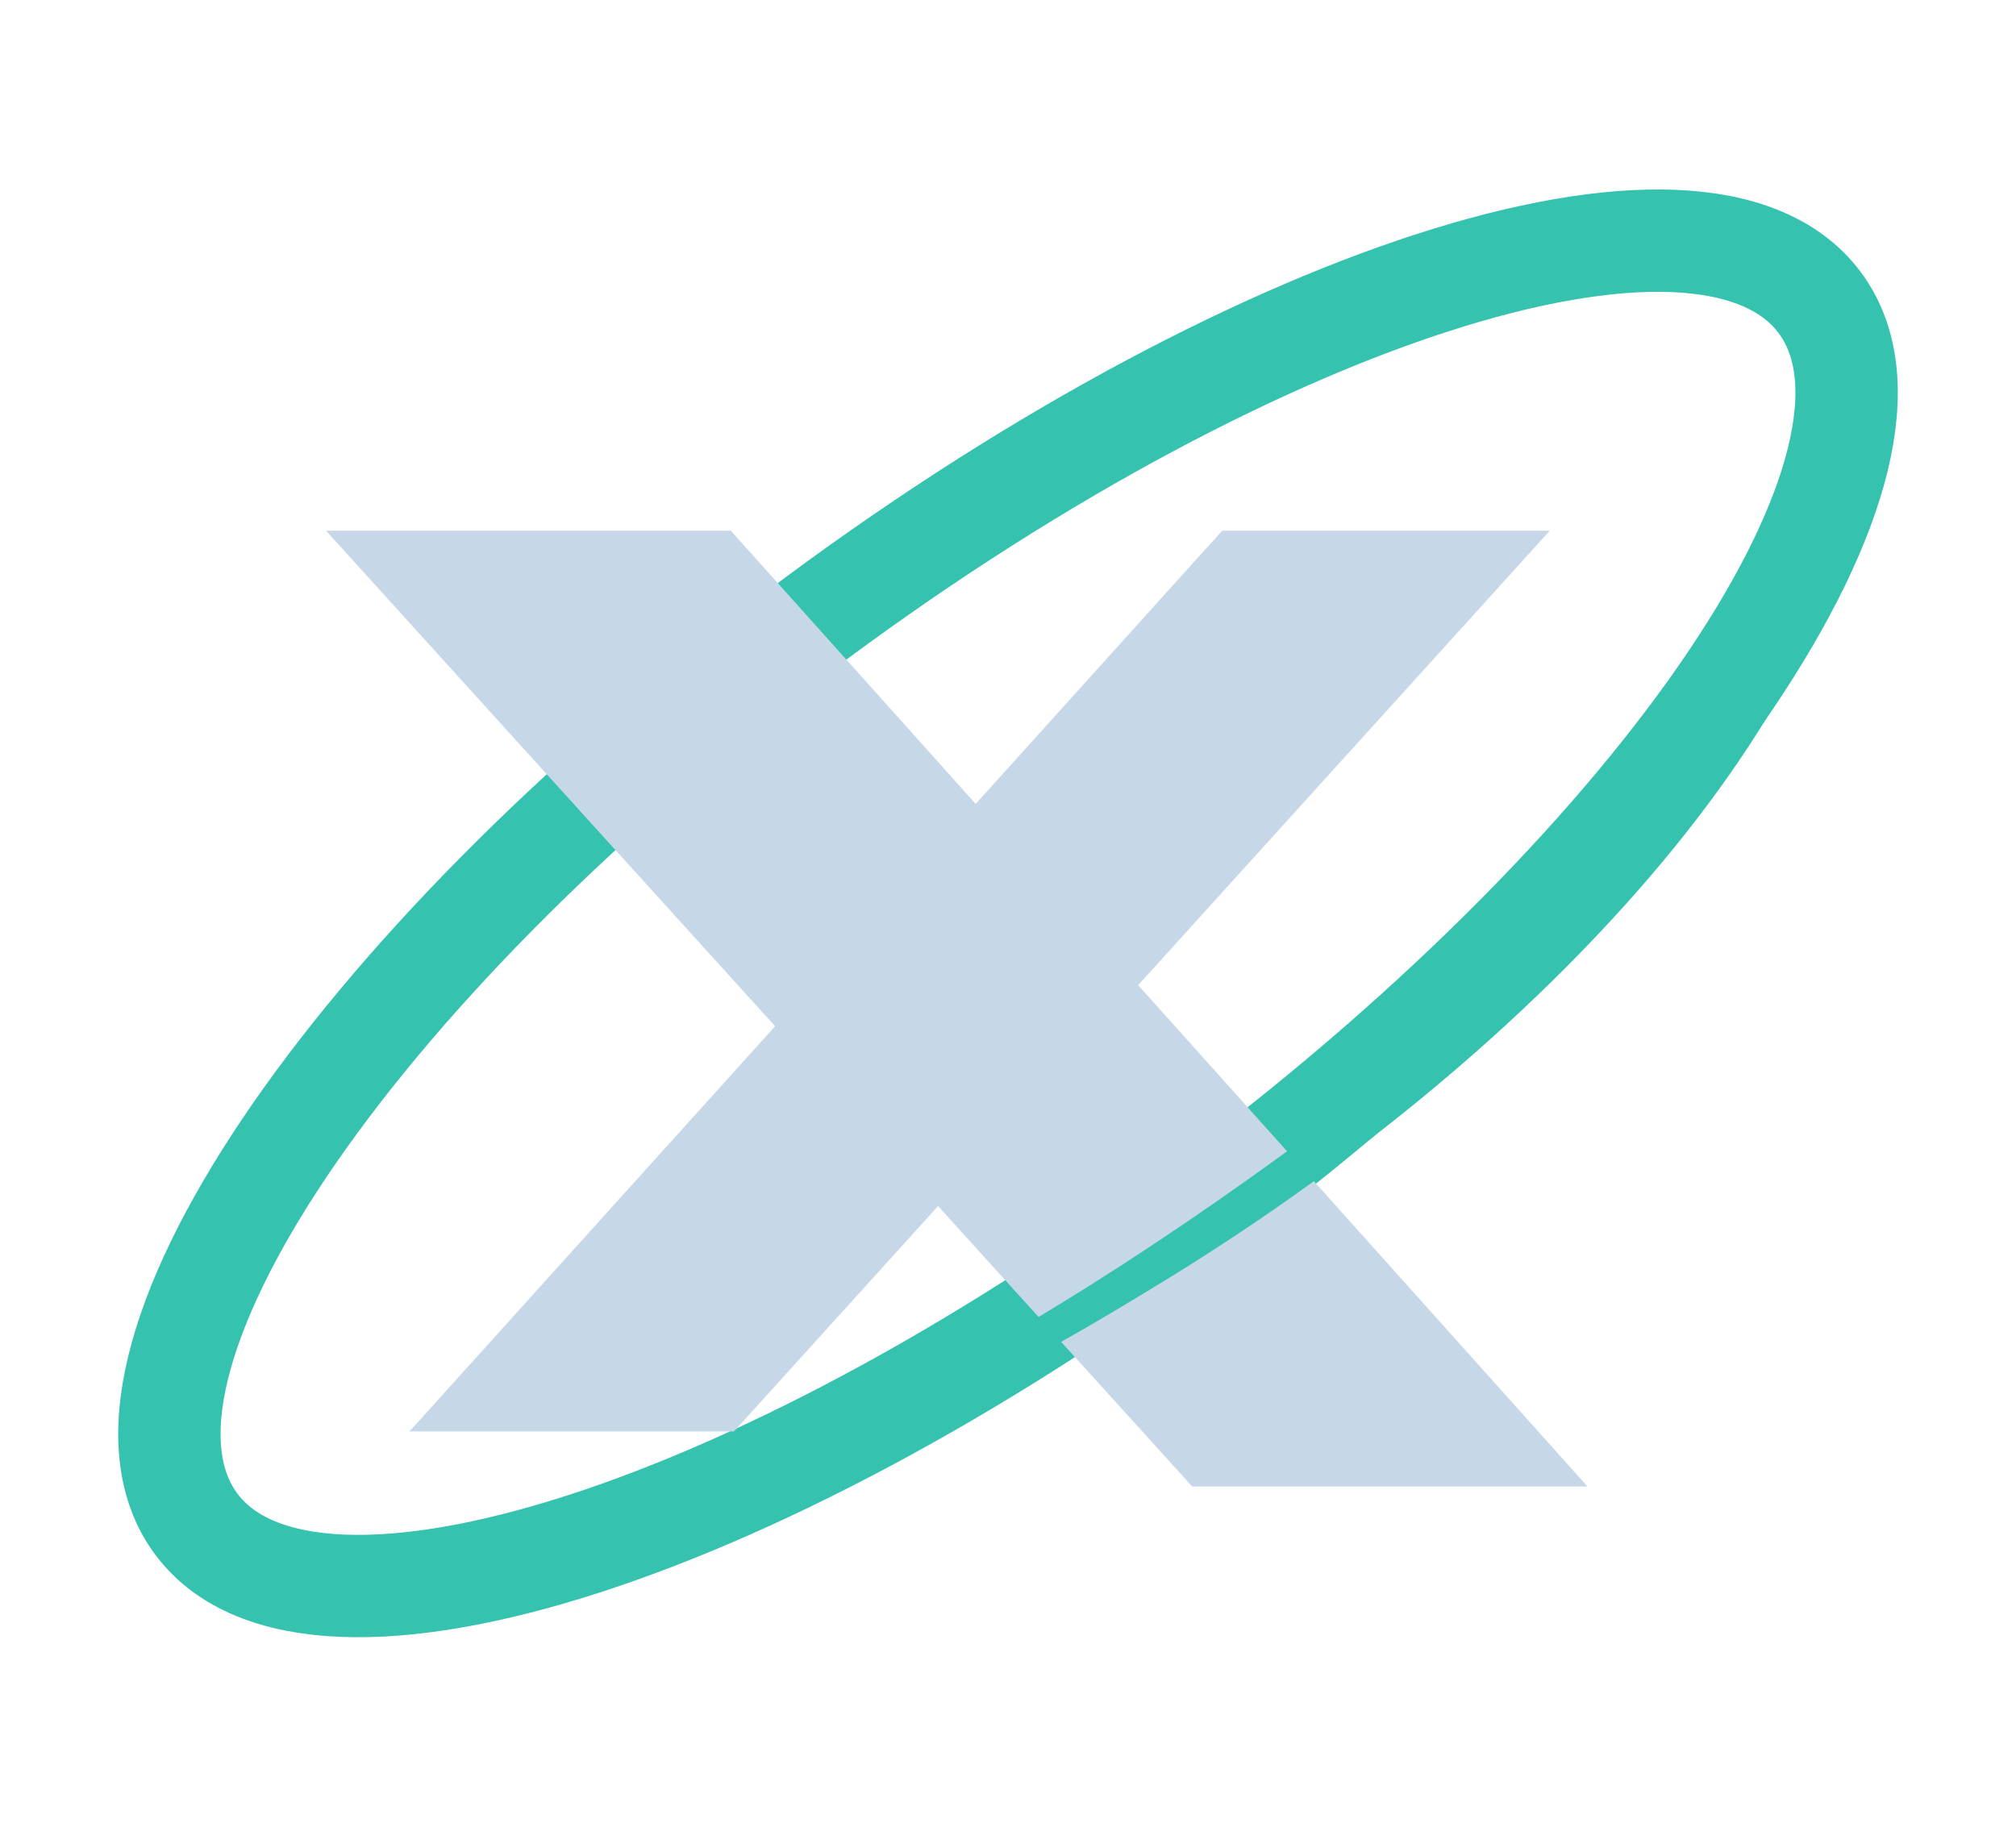
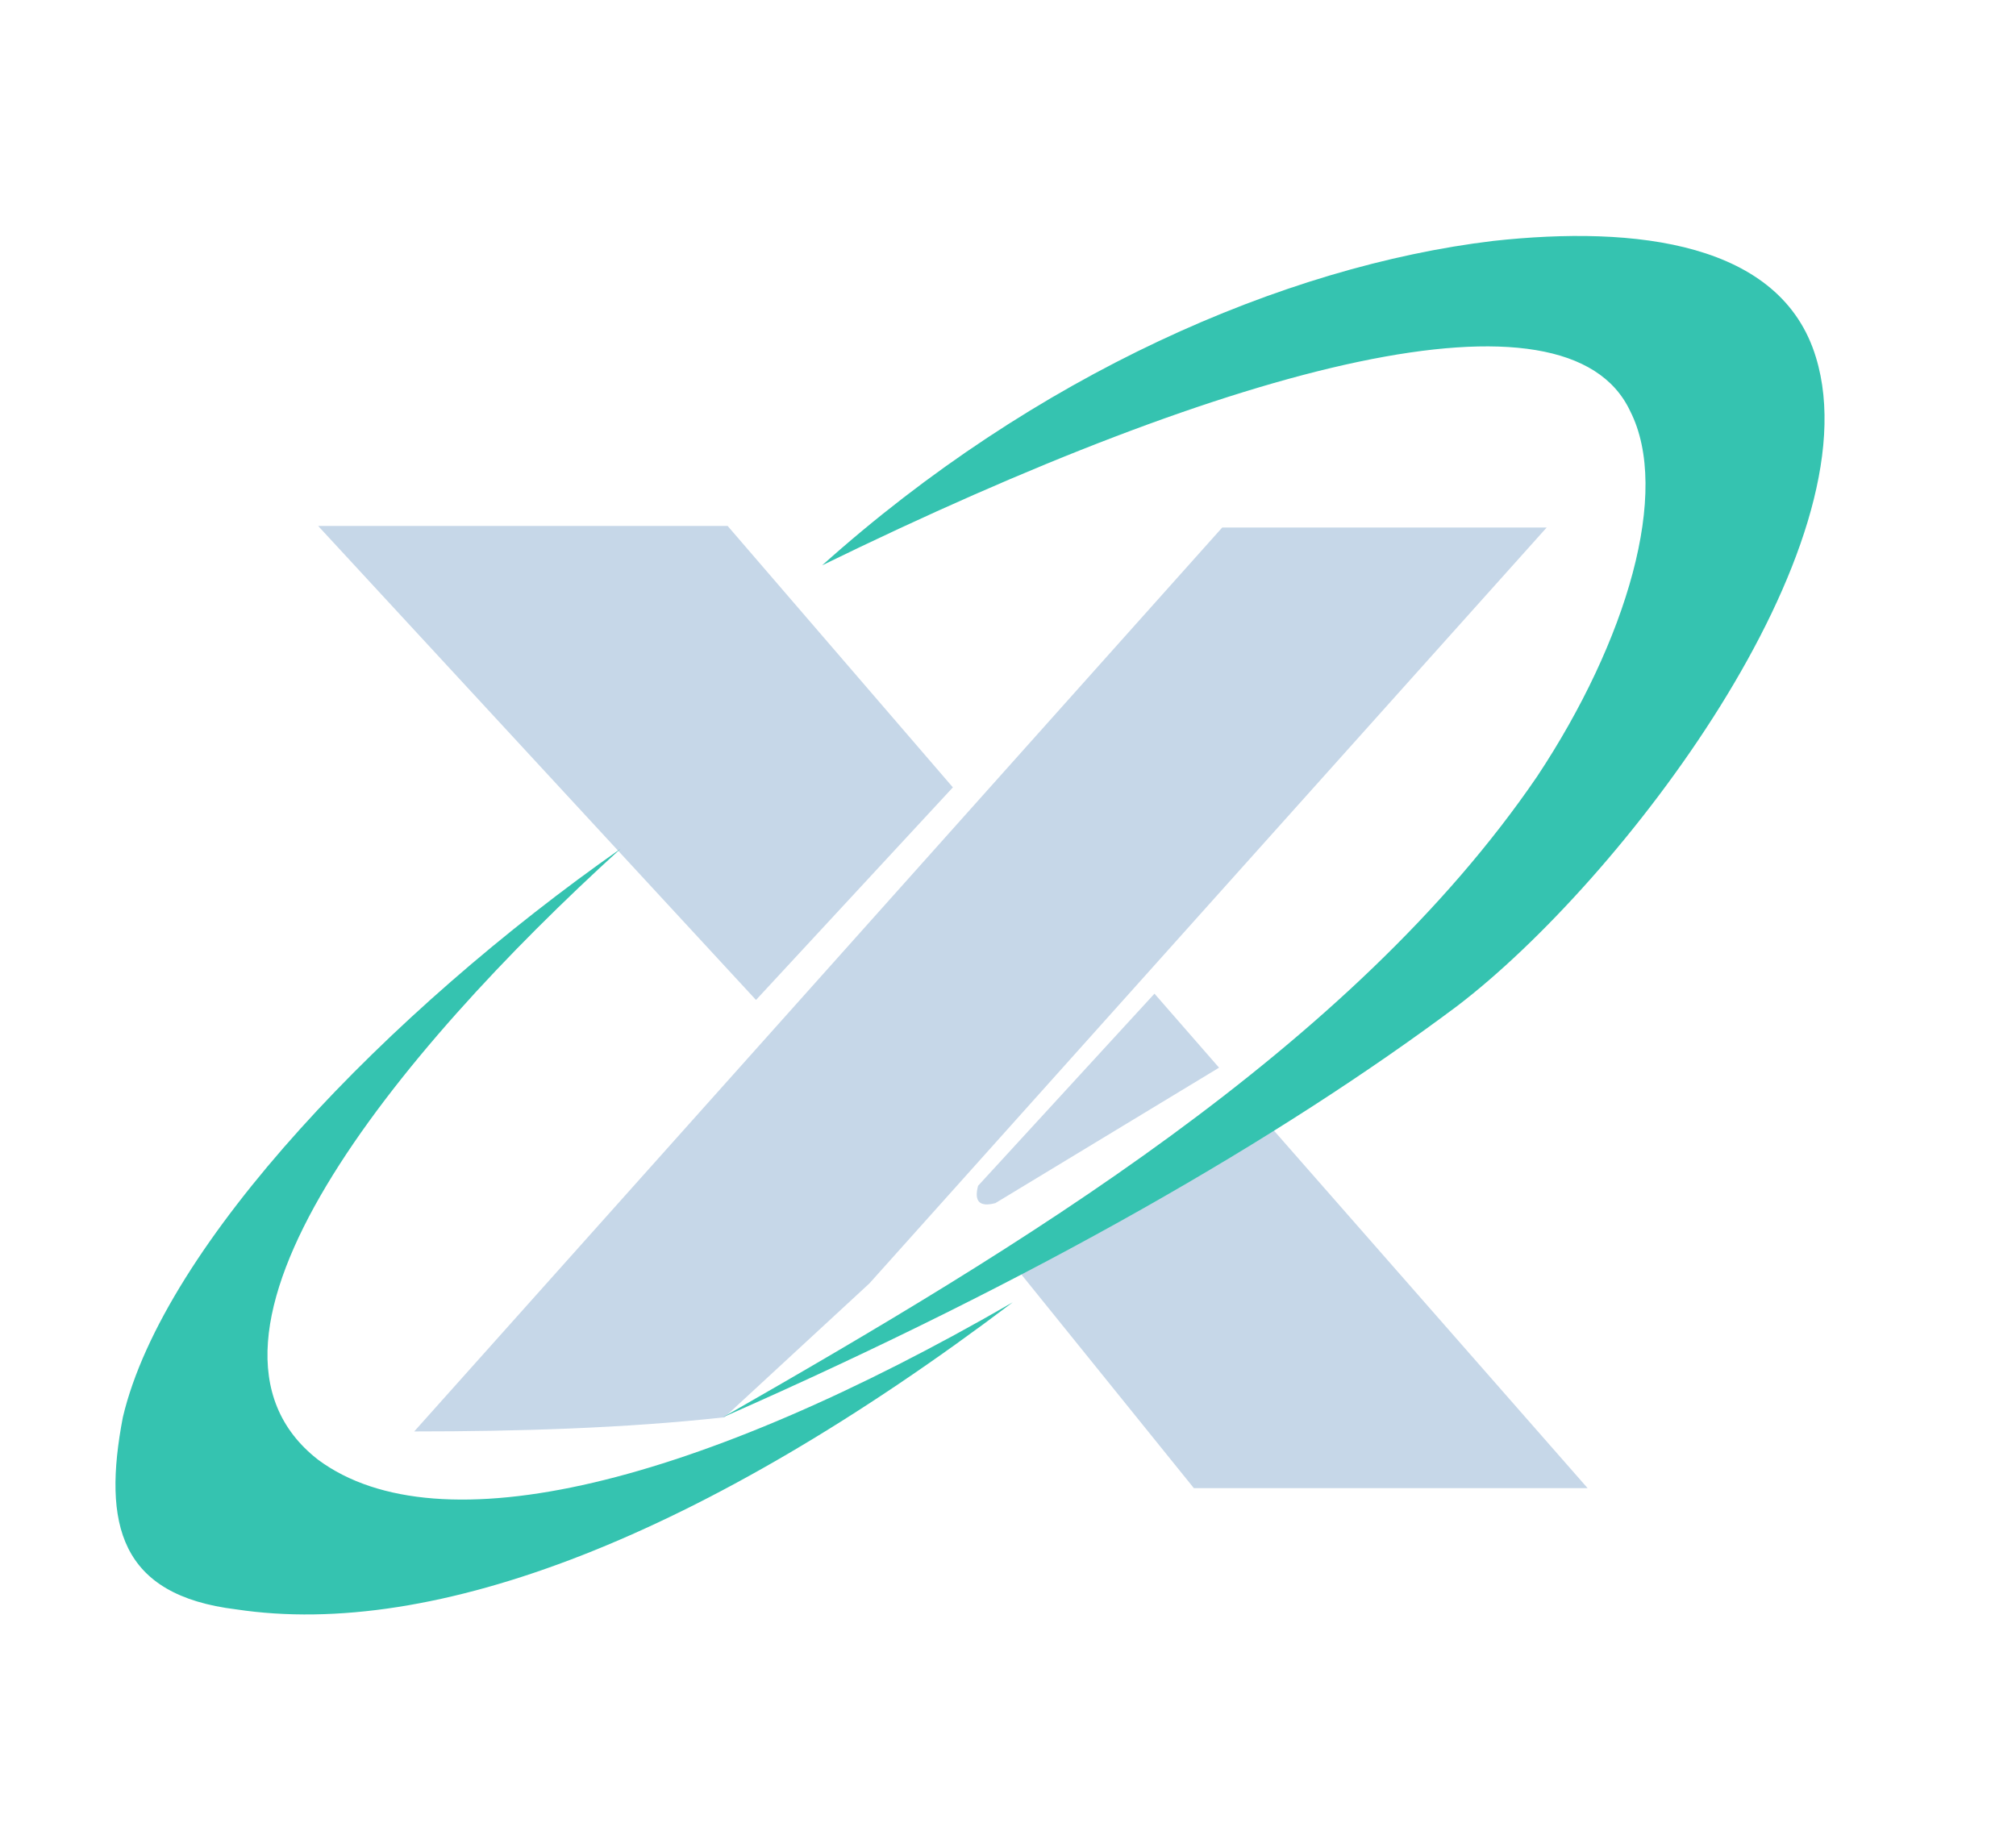
<svg xmlns="http://www.w3.org/2000/svg" viewBox="0 0 1280 1160" role="img" aria-labelledby="title">
-   <g fill="none" stroke="#35C3B0" stroke-width="65">
-     <ellipse cx="640" cy="580" rx="645" ry="223" transform="rotate(-37 640 580)" />
+   <g fill="#C6D7E8">
+     <path d="M202 334H462L605 500L480 635Z" />
+     <path d="M263 909L776 335H982L552 815L460 900C397 907 328 909 263 909Z" />
+     <path d="M733 631L774 678L632 764Q617 768 621 753Z" />
+     <path d="M808 717L1008 945H758L645 805Z" />
  </g>
-   <g fill="#C6D7E8">
-     <path d="M207 337H464L1008 944H757Z" />
-     <path d="M776 337H984L466 909H260Z" />
+   <g fill="#35C3B0">
+     <path d="M522 359C657 238 815 169 948 153C1039 143 1131 154 1153 227C1190 348 1030 559 925 639C814 722 659 812 459 900C646 793 858 666 976 493C1033 407 1061 312 1035 261C995 176 786 230 522 359Z" />
+     <path d="M394 539C247 642 104 790 78 900C65 968 76 1013 150 1022C276 1041 446 976 643 827C444 942 279 984 202 927C103 850 251 669 394 539Z" />
  </g>
-   <path d="M1180 262C1198 406 1020 644 730 819C511 953 327 1010 170 988C391 1001 622 875 831 721C1044 565 1161 393 1180 262Z" fill="#35C3B0" />
</svg>
